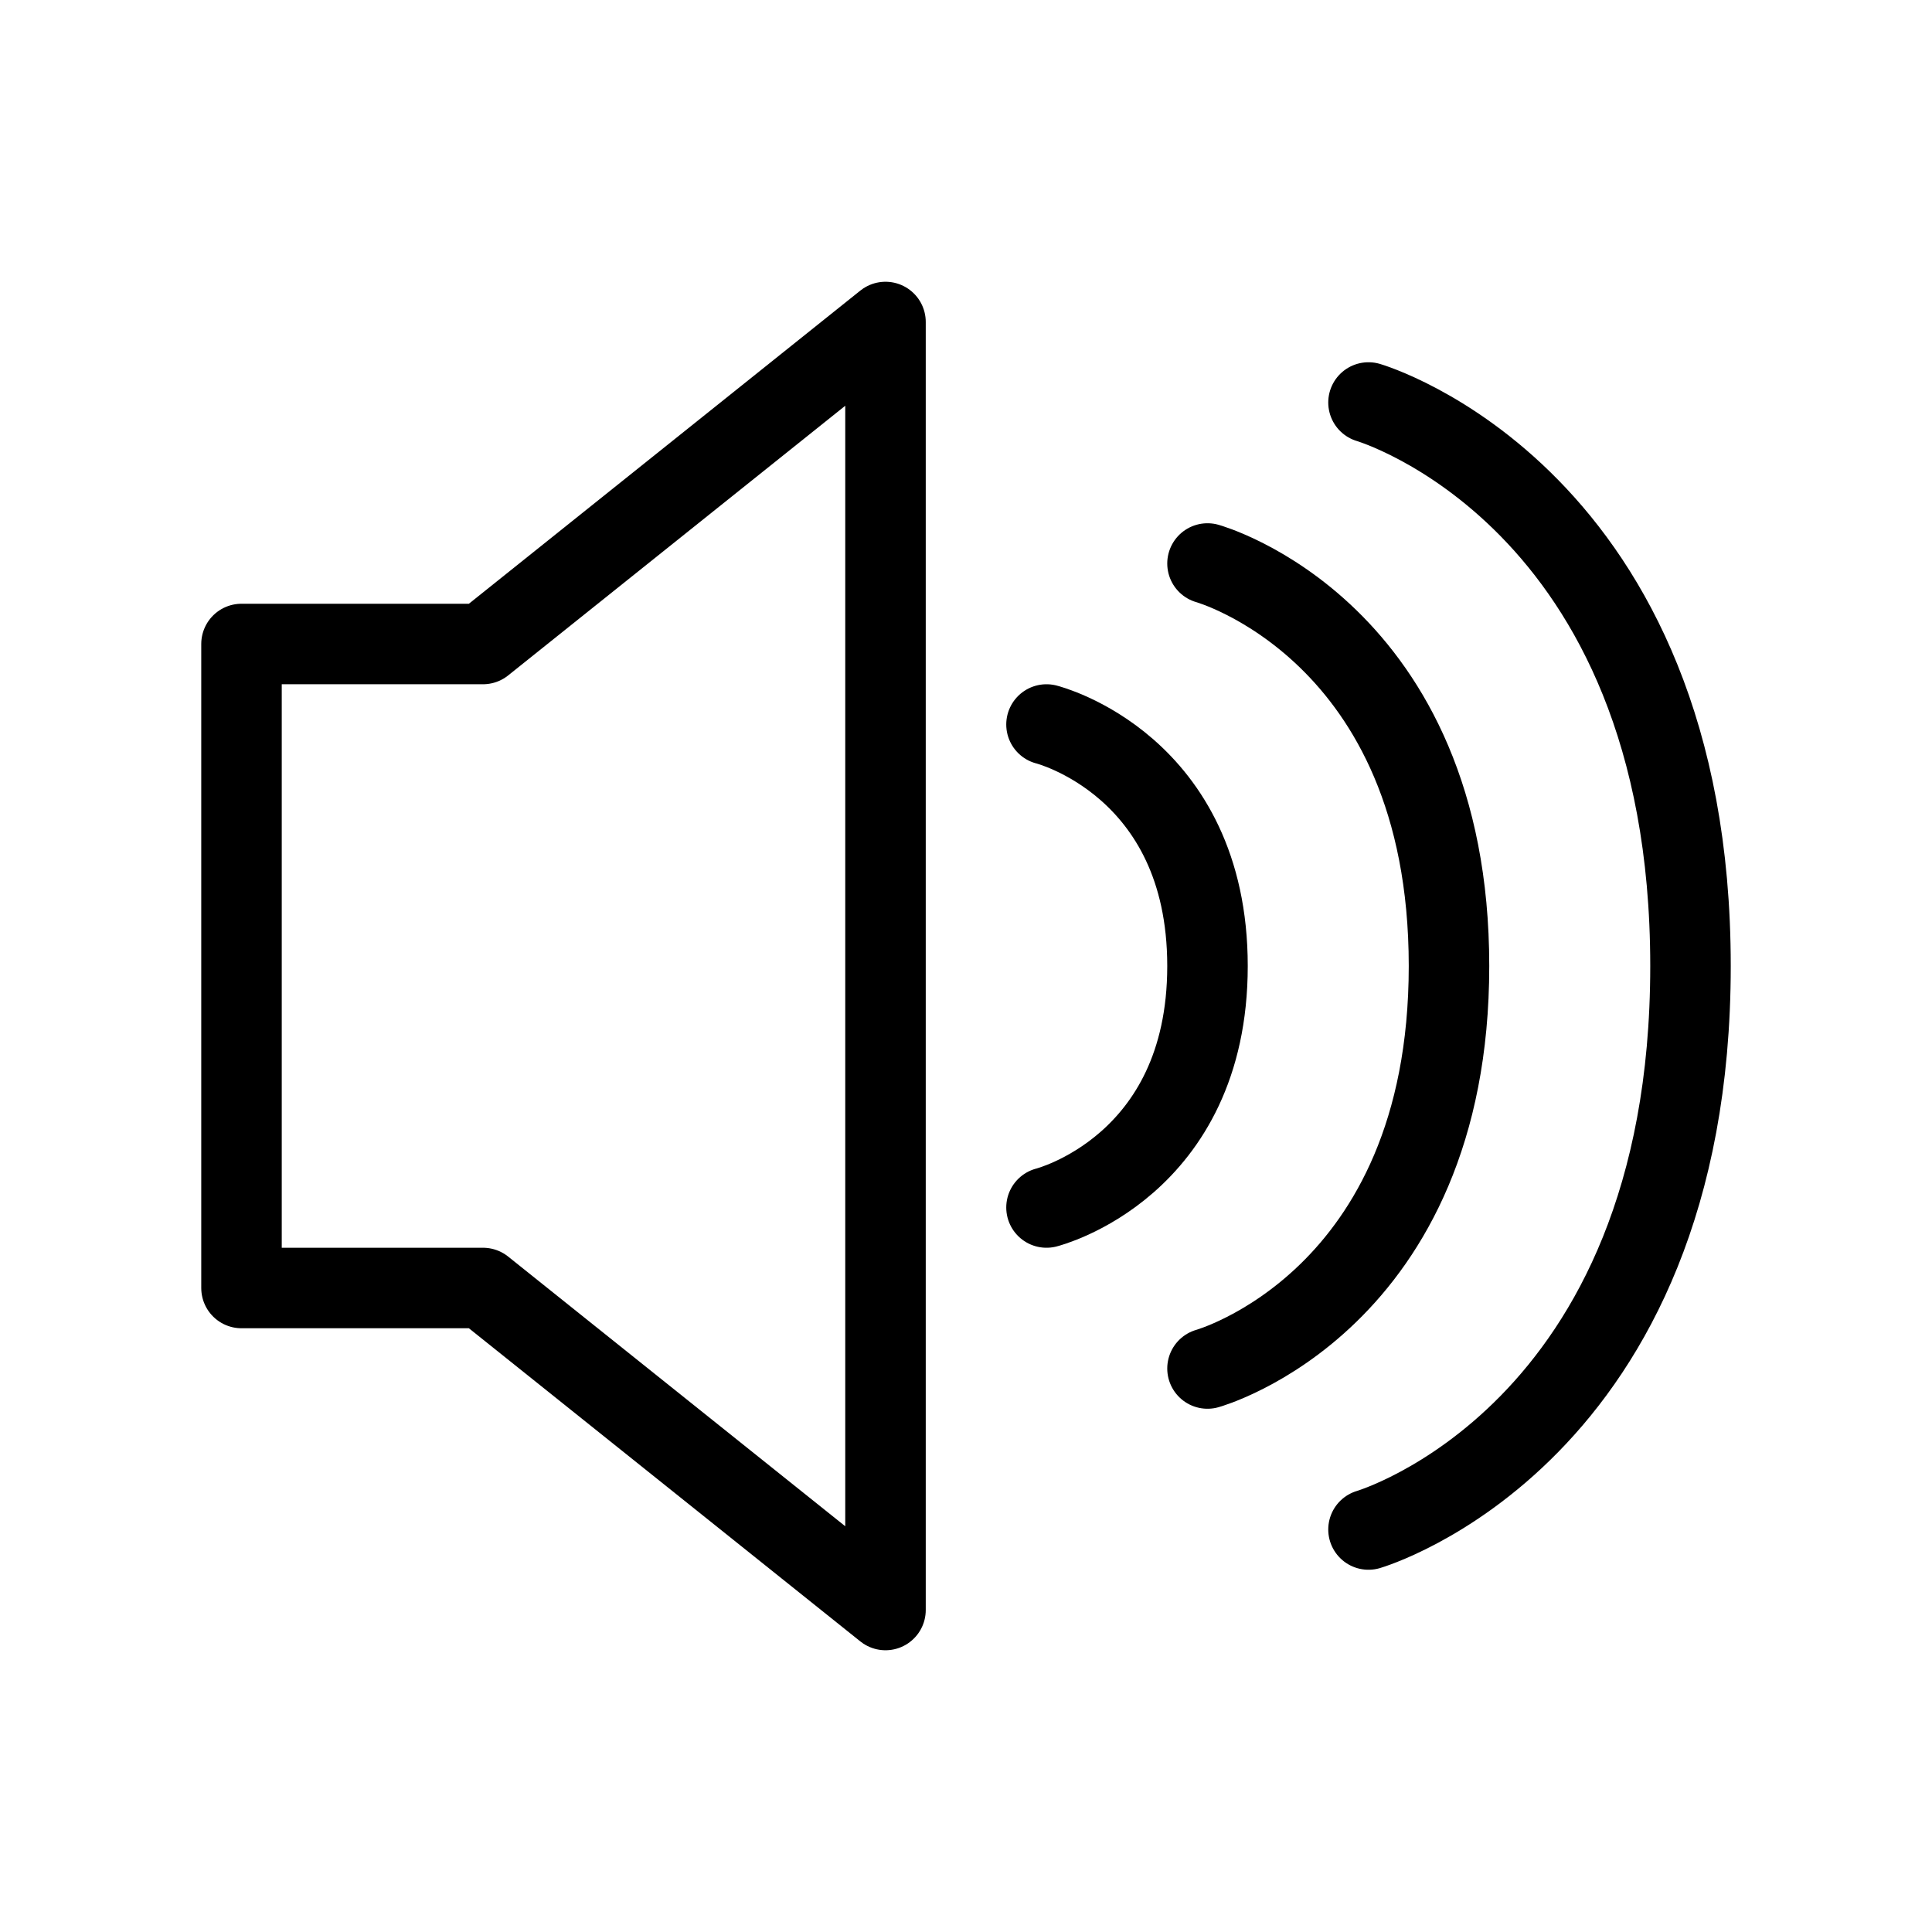
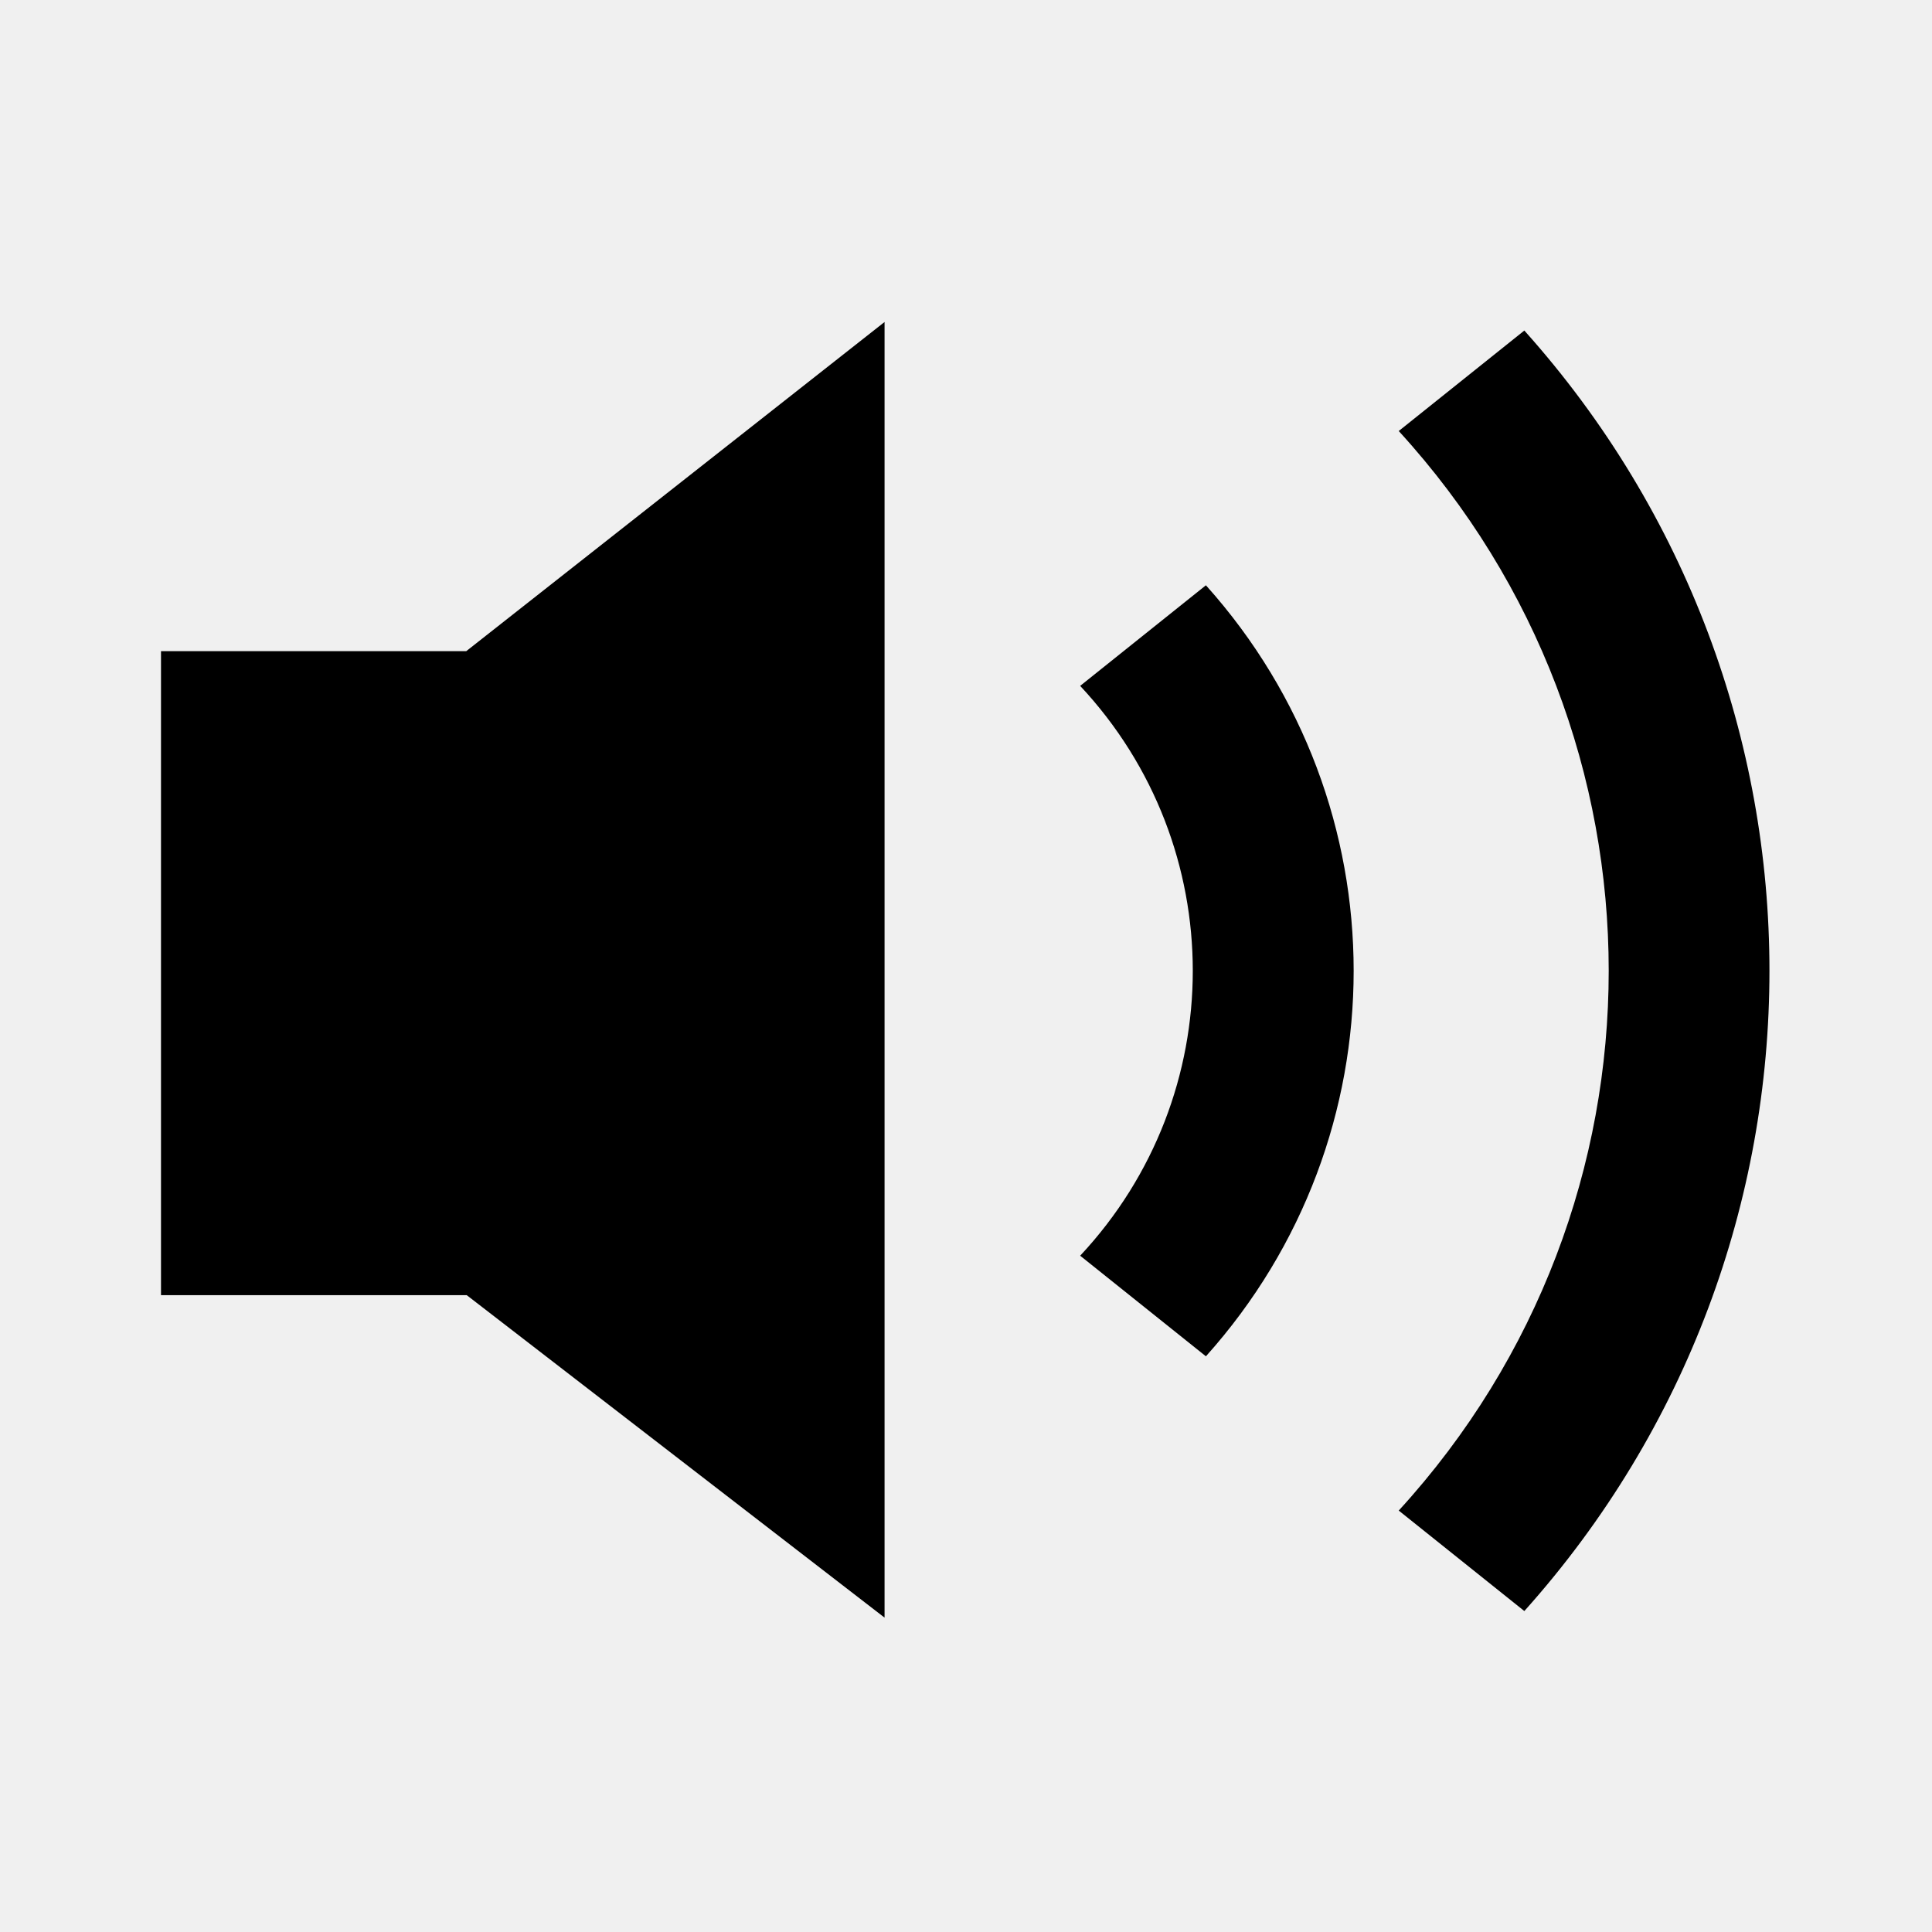
- <svg xmlns="http://www.w3.org/2000/svg" width="800px" height="800px" viewBox="0 0 24 24" fill="none">
-   <g clip-path="url(#clip0_15_174)">
-     <rect width="24" height="24" fill="white" />
-     <path d="M3 16V8H6L11 4V20L6 16H3Z" stroke="#000000" stroke-linecap="round" stroke-linejoin="round" />
-     <path d="M13 9C13 9 15 9.5 15 12C15 14.5 13 15 13 15" stroke="#000000" stroke-linecap="round" stroke-linejoin="round" />
-     <path d="M15 7C15 7 18 7.833 18 12C18 16.167 15 17 15 17" stroke="#000000" stroke-linecap="round" stroke-linejoin="round" />
-     <path d="M17 5C17 5 21 6.167 21 12C21 17.833 17 19 17 19" stroke="#000000" stroke-linecap="round" stroke-linejoin="round" />
+ <svg xmlns="http://www.w3.org/2000/svg" width="800px" height="800px" viewBox="0 0 512 512" version="1.1">
+   <g id="Page-1" stroke="none" stroke-width="1" fill="none" fill-rule="evenodd">
+     <g id="icon" fill="#000000" transform="translate(42.66667, 85.33333)">
+       <path d="M361.299,341.611 L328.014,314.982 C402.207,233.906 402.207,109.966 328.013,28.891 L361.298,2.263 C447.91,98.975 447.909,244.898 361.299,341.611 Z M276.913,69.772 L243.589,96.431 C283.384,138.999 283.383,204.875 243.59,247.443 L276.914,274.101 C329.119,215.88 329.119,127.992 276.913,69.772 Z M191.75,1.42108547e-14 L80.896,87.229 L7.10542736e-15,87.229 L7.10542736e-15,257.896 L81.021,257.896 L191.75,343.354 L191.75,1.42108547e-14 L191.75,1.42108547e-14 Z" id="Shape">
+ 
+ </path>
+     </g>
  </g>
-   <defs>
-     <clipPath id="clip0_15_174">
-       <rect width="24" height="24" fill="white" />
-     </clipPath>
-   </defs>
</svg>
